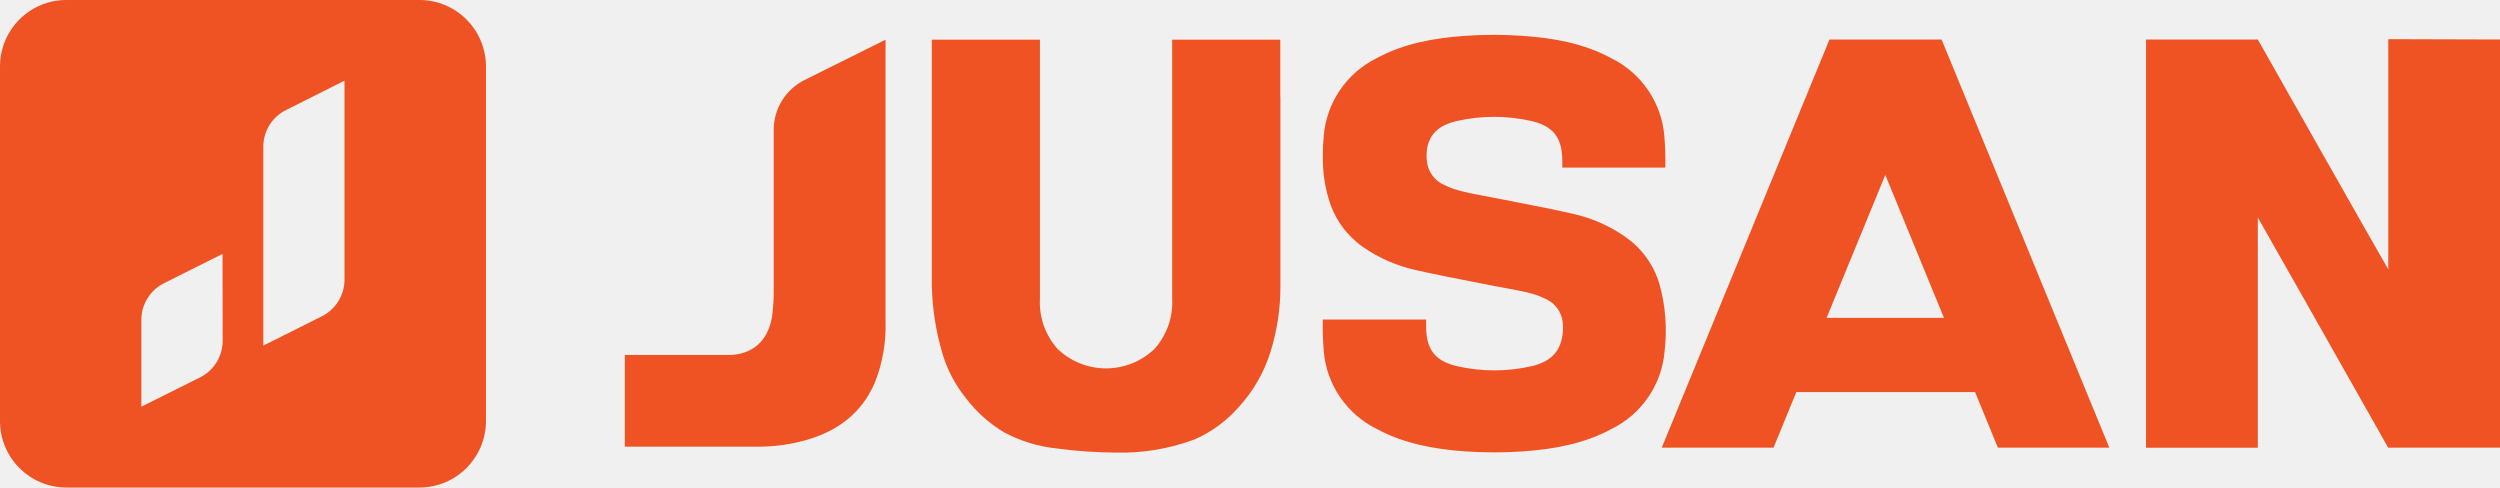
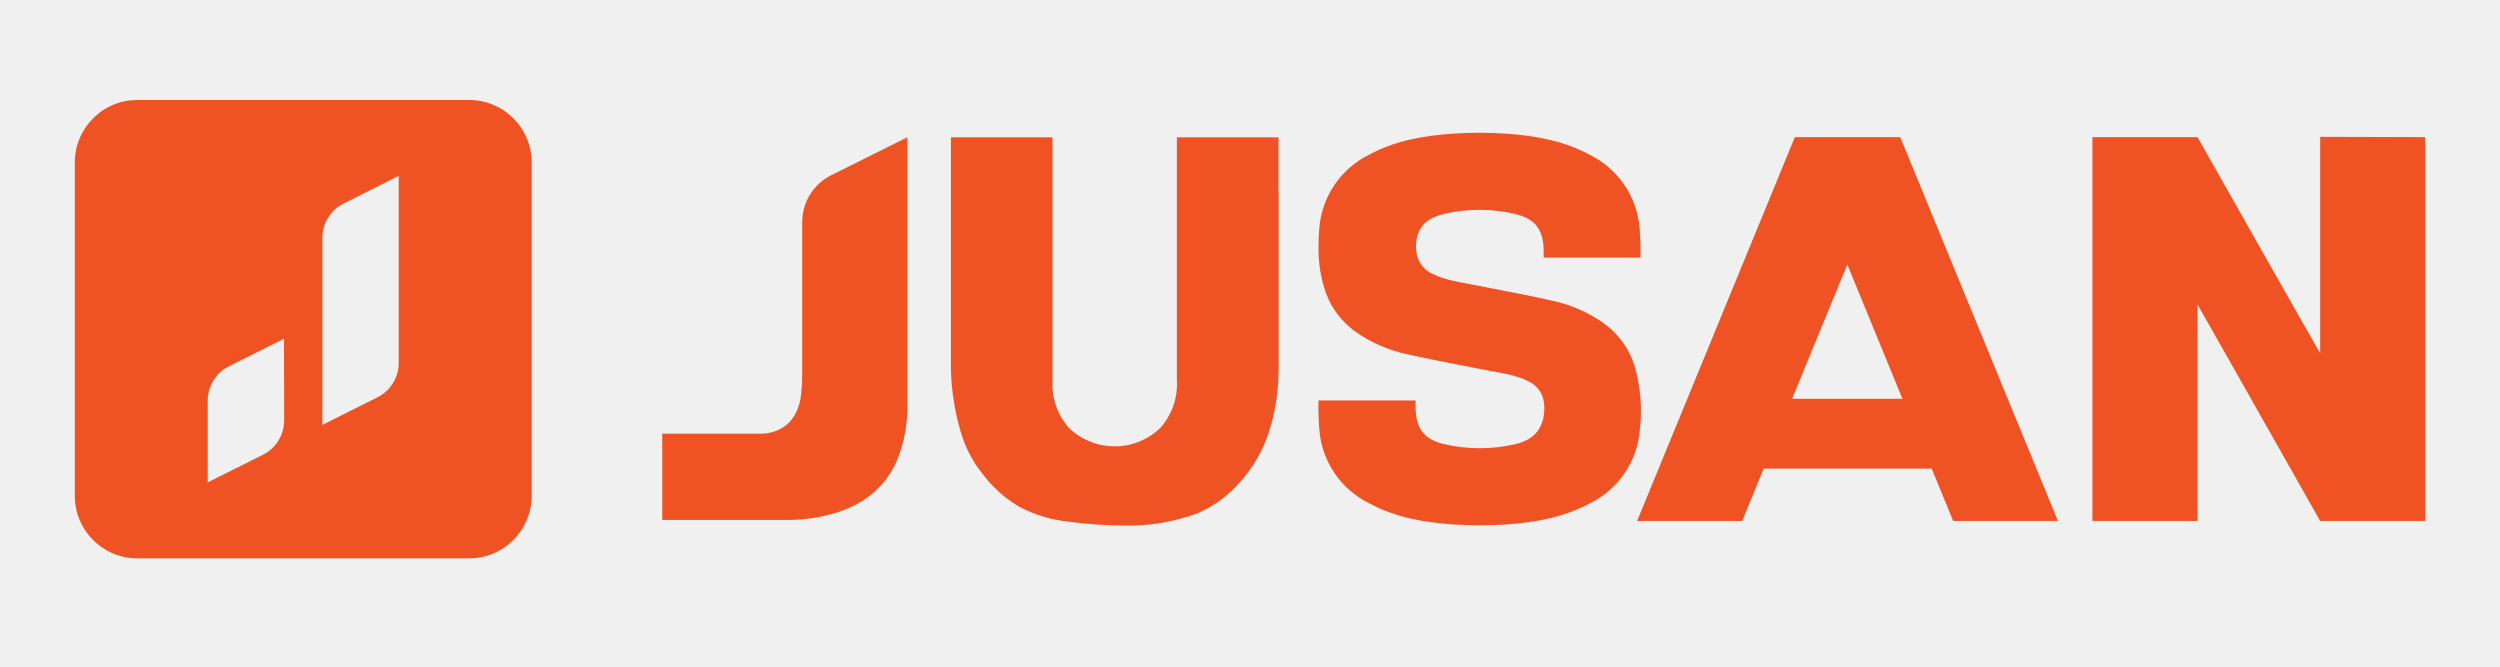
- <svg xmlns="http://www.w3.org/2000/svg" width="400" height="78" viewBox="0 0 400 78" fill="none">
-   <path fill-rule="evenodd" clip-rule="evenodd" d="M51.538 50.586C53.733 49.47 55.118 47.212 55.122 44.743V12.907L45.714 17.635C43.513 18.744 42.126 21.006 42.13 23.477V55.296L51.538 50.586ZM32.041 60.365C34.233 59.255 35.618 57.004 35.625 54.54L35.607 40.627L26.199 45.337C24.004 46.453 22.619 48.711 22.615 51.179V65.075L32.041 60.365ZM10.591 0H67.146C72.994 0.01 77.735 4.758 77.755 10.624V67.358C77.745 73.231 73.001 77.99 67.146 78H10.591C4.739 77.99 0 73.228 0 67.358V10.624C0.01 4.761 4.746 0.01 10.591 0ZM382.125 43.1V6.267L400 6.32V71.631H382.114L380.063 68.005C374.821 58.744 361.441 35.098 361.25 34.798V71.641H343.365V6.32H361.25C361.25 6.32 381.325 41.8 382.125 43.1ZM204.845 6.351V15.491H204.866V45.73C204.88 49.338 204.337 52.926 203.256 56.369C202.241 59.6 200.532 62.572 198.248 65.079C196.288 67.334 193.847 69.125 191.104 70.32C187.069 71.819 182.783 72.531 178.479 72.417C175.343 72.396 172.212 72.176 169.105 71.757C166.157 71.458 163.297 70.585 160.688 69.189C158.31 67.781 156.23 65.926 154.564 63.727C152.825 61.586 151.534 59.12 150.766 56.474C149.73 52.959 149.167 49.321 149.093 45.657V6.351H166.39V47.743C166.221 50.702 167.235 53.607 169.21 55.825C171.292 57.824 174.072 58.941 176.964 58.941C179.856 58.941 182.635 57.824 184.718 55.825C185.704 54.721 186.462 53.435 186.947 52.039C187.433 50.643 187.637 49.165 187.548 47.69V6.351H204.845ZM337.494 71.631H319.661L316.011 62.732H287.414L283.763 71.631H265.878L292.717 6.32H310.655L337.494 71.631ZM301.649 27.995L292.254 50.856H311.034L301.649 27.995ZM266.34 56.139C266.761 52.548 266.478 48.91 265.509 45.426V45.437C264.735 42.817 263.209 40.478 261.122 38.708C260.774 38.435 260.427 38.163 260.069 37.9C257.516 36.12 254.635 34.859 251.589 34.19C248.636 33.513 245.662 32.936 242.686 32.359C241.378 32.106 240.071 31.853 238.764 31.591C238.325 31.502 237.845 31.413 237.341 31.321C235.286 30.943 232.841 30.493 231.21 29.651C230.554 29.385 229.968 28.976 229.493 28.454C229.018 27.931 228.666 27.309 228.464 26.633C228.181 25.49 228.181 24.295 228.464 23.153C229.053 21.162 230.474 19.988 233.062 19.369C237.009 18.468 241.109 18.468 245.056 19.369C248.55 20.197 249.916 22.052 249.969 25.553V26.821H266.446C266.487 25.15 266.437 23.477 266.298 21.811C266.09 19.17 265.196 16.629 263.703 14.437C262.211 12.245 260.172 10.476 257.786 9.307C253.431 6.948 248.654 6.099 243.762 5.743C240.61 5.514 237.446 5.514 234.293 5.743C229.401 6.099 224.625 6.948 220.269 9.307C217.898 10.478 215.872 12.24 214.388 14.422C212.904 16.604 212.012 19.131 211.799 21.759C211.692 22.803 211.646 23.853 211.662 24.903C211.605 27.295 211.932 29.679 212.63 31.968C213.4 34.59 214.926 36.93 217.018 38.697C217.347 38.984 217.697 39.256 218.07 39.515C220.624 41.293 223.506 42.55 226.55 43.215C229.503 43.892 232.477 44.469 235.454 45.045C236.761 45.298 238.069 45.552 239.375 45.814C239.855 45.911 240.394 46.008 240.964 46.11C243.044 46.482 245.546 46.93 247.139 47.753C247.795 48.02 248.382 48.429 248.857 48.951C249.333 49.474 249.684 50.096 249.885 50.772C250.01 51.302 250.081 51.842 250.096 52.386C250.033 55.614 248.696 57.732 245.088 58.581C241.141 59.487 237.039 59.487 233.094 58.581C229.59 57.753 228.233 55.898 228.181 52.397V51.128H211.651C211.61 52.8 211.66 54.472 211.799 56.139C212.007 58.779 212.901 61.321 214.394 63.513C215.886 65.705 217.925 67.473 220.311 68.643C224.667 71.002 229.443 71.85 234.335 72.218C237.488 72.435 240.651 72.435 243.804 72.218C248.696 71.85 253.473 71.002 257.829 68.643C260.214 67.473 262.253 65.705 263.746 63.513C265.238 61.321 266.132 58.779 266.34 56.139ZM125.127 16.08C126.001 14.673 127.25 13.537 128.735 12.797L141.687 6.351V49.902V50.101V51.432C141.792 54.797 141.201 58.148 139.951 61.275C137.836 66.159 133.985 68.989 128.967 70.415C126.618 71.081 124.191 71.434 121.749 71.463H110.955H99.971V56.789H117.057C120.929 56.537 123.148 54.011 123.601 50.143C123.727 49.002 123.79 47.854 123.79 46.705V20.763C123.791 19.109 124.254 17.488 125.127 16.08Z" fill="#F05323" />
+ <svg xmlns="http://www.w3.org/2000/svg" width="300" height="80" viewBox="0 0 300 80" fill="none">
+   <g clip-path="url(#clip0_393_20593)">
+     <path fill-rule="evenodd" clip-rule="evenodd" d="M45.317 47.669C46.865 46.882 47.842 45.291 47.845 43.55V21.101L41.211 24.435C39.659 25.217 38.68 26.812 38.684 28.555V50.991L45.317 47.669ZM31.57 54.565C33.115 53.782 34.092 52.195 34.097 50.458L34.084 40.647L27.45 43.968C25.902 44.755 24.926 46.347 24.923 48.088V57.886L31.57 54.565ZM16.444 12H56.323C60.447 12.007 63.79 15.355 63.804 19.491V59.496C63.797 63.637 60.452 66.993 56.323 67H16.444C12.318 66.993 8.977 63.635 8.977 59.496V19.491C8.984 15.357 12.323 12.007 16.444 12ZM278.424 42.391V16.419L291.028 16.456V62.509H278.416L276.97 59.952C273.273 53.422 263.839 36.749 263.704 36.537V62.516H251.093V16.456H263.704C263.704 16.456 277.86 41.474 278.424 42.391ZM153.419 16.478V22.923H153.433V44.246C153.443 46.789 153.06 49.32 152.298 51.748C151.582 54.026 150.377 56.122 148.767 57.889C147.385 59.479 145.664 60.742 143.729 61.585C140.884 62.642 137.862 63.143 134.827 63.063C132.616 63.048 130.408 62.893 128.217 62.598C126.139 62.387 124.122 61.772 122.282 60.787C120.605 59.795 119.139 58.486 117.964 56.936C116.738 55.426 115.827 53.687 115.286 51.821C114.555 49.343 114.158 46.777 114.106 44.194V16.478H126.303V45.665C126.184 47.751 126.899 49.8 128.291 51.363C129.759 52.773 131.72 53.561 133.759 53.561C135.798 53.561 137.758 52.773 139.226 51.363C139.922 50.586 140.456 49.678 140.798 48.694C141.141 47.71 141.285 46.668 141.222 45.628V16.478H153.419ZM246.953 62.509H234.379L231.805 56.234H211.64L209.066 62.509H196.455L215.38 16.456H228.028L246.953 62.509ZM221.678 31.74L215.053 47.86H228.295L221.678 31.74ZM196.78 51.585C197.077 49.053 196.878 46.488 196.194 44.031V44.039C195.649 42.191 194.573 40.542 193.101 39.294C192.856 39.102 192.611 38.91 192.359 38.725C190.558 37.469 188.527 36.58 186.379 36.108C184.297 35.631 182.2 35.224 180.101 34.818C179.179 34.639 178.257 34.46 177.336 34.276C177.026 34.213 176.688 34.151 176.332 34.085C174.883 33.819 173.159 33.502 172.009 32.908C171.547 32.72 171.134 32.432 170.799 32.063C170.464 31.695 170.215 31.256 170.073 30.78C169.873 29.974 169.873 29.131 170.073 28.326C170.488 26.922 171.49 26.094 173.315 25.657C176.098 25.022 178.989 25.022 181.772 25.657C184.236 26.241 185.199 27.55 185.237 30.018V30.913H196.855C196.884 29.734 196.849 28.555 196.751 27.38C196.604 25.517 195.974 23.726 194.921 22.18C193.869 20.634 192.431 19.387 190.749 18.562C187.678 16.899 184.31 16.301 180.86 16.049C178.637 15.888 176.406 15.888 174.183 16.049C170.734 16.301 167.366 16.899 164.294 18.562C162.623 19.388 161.194 20.631 160.148 22.169C159.101 23.708 158.472 25.49 158.322 27.343C158.247 28.079 158.214 28.82 158.225 29.56C158.185 31.246 158.416 32.928 158.908 34.541C159.451 36.391 160.527 38.04 162.002 39.287C162.234 39.489 162.481 39.681 162.744 39.863C164.545 41.117 166.577 42.003 168.723 42.472C170.806 42.95 172.903 43.356 175.002 43.763C175.923 43.941 176.846 44.12 177.767 44.305C178.105 44.373 178.485 44.441 178.887 44.513C180.354 44.776 182.118 45.092 183.241 45.672C183.704 45.86 184.118 46.149 184.453 46.517C184.788 46.885 185.036 47.324 185.178 47.801C185.266 48.174 185.316 48.556 185.326 48.939C185.282 51.215 184.339 52.709 181.795 53.307C179.012 53.946 176.119 53.946 173.338 53.307C170.867 52.723 169.91 51.415 169.873 48.946V48.052H158.218C158.189 49.231 158.224 50.41 158.322 51.585C158.469 53.447 159.099 55.239 160.152 56.785C161.204 58.33 162.642 59.577 164.324 60.402C167.396 62.065 170.763 62.664 174.213 62.923C176.436 63.076 178.666 63.076 180.89 62.923C184.339 62.664 187.708 62.065 190.779 60.402C192.461 59.577 193.899 58.33 194.951 56.785C196.003 55.239 196.634 53.447 196.78 51.585ZM97.207 23.339C97.823 22.347 98.704 21.545 99.751 21.023L108.884 16.478V47.187V47.328V48.266C108.958 50.639 108.541 53.002 107.66 55.207C106.169 58.651 103.453 60.646 99.915 61.651C98.258 62.121 96.547 62.37 94.825 62.39H87.214H79.469V52.044H91.517C94.247 51.866 95.812 50.084 96.131 47.357C96.22 46.552 96.264 45.743 96.264 44.933V26.641C96.265 25.474 96.592 24.331 97.207 23.339Z" fill="#F05323" />
+   </g>
+   <defs>
+     <clipPath id="clip0_393_20593">
+       <rect width="282.051" height="55" fill="white" transform="translate(8.97656 12)" />
+     </clipPath>
+   </defs>
</svg>
